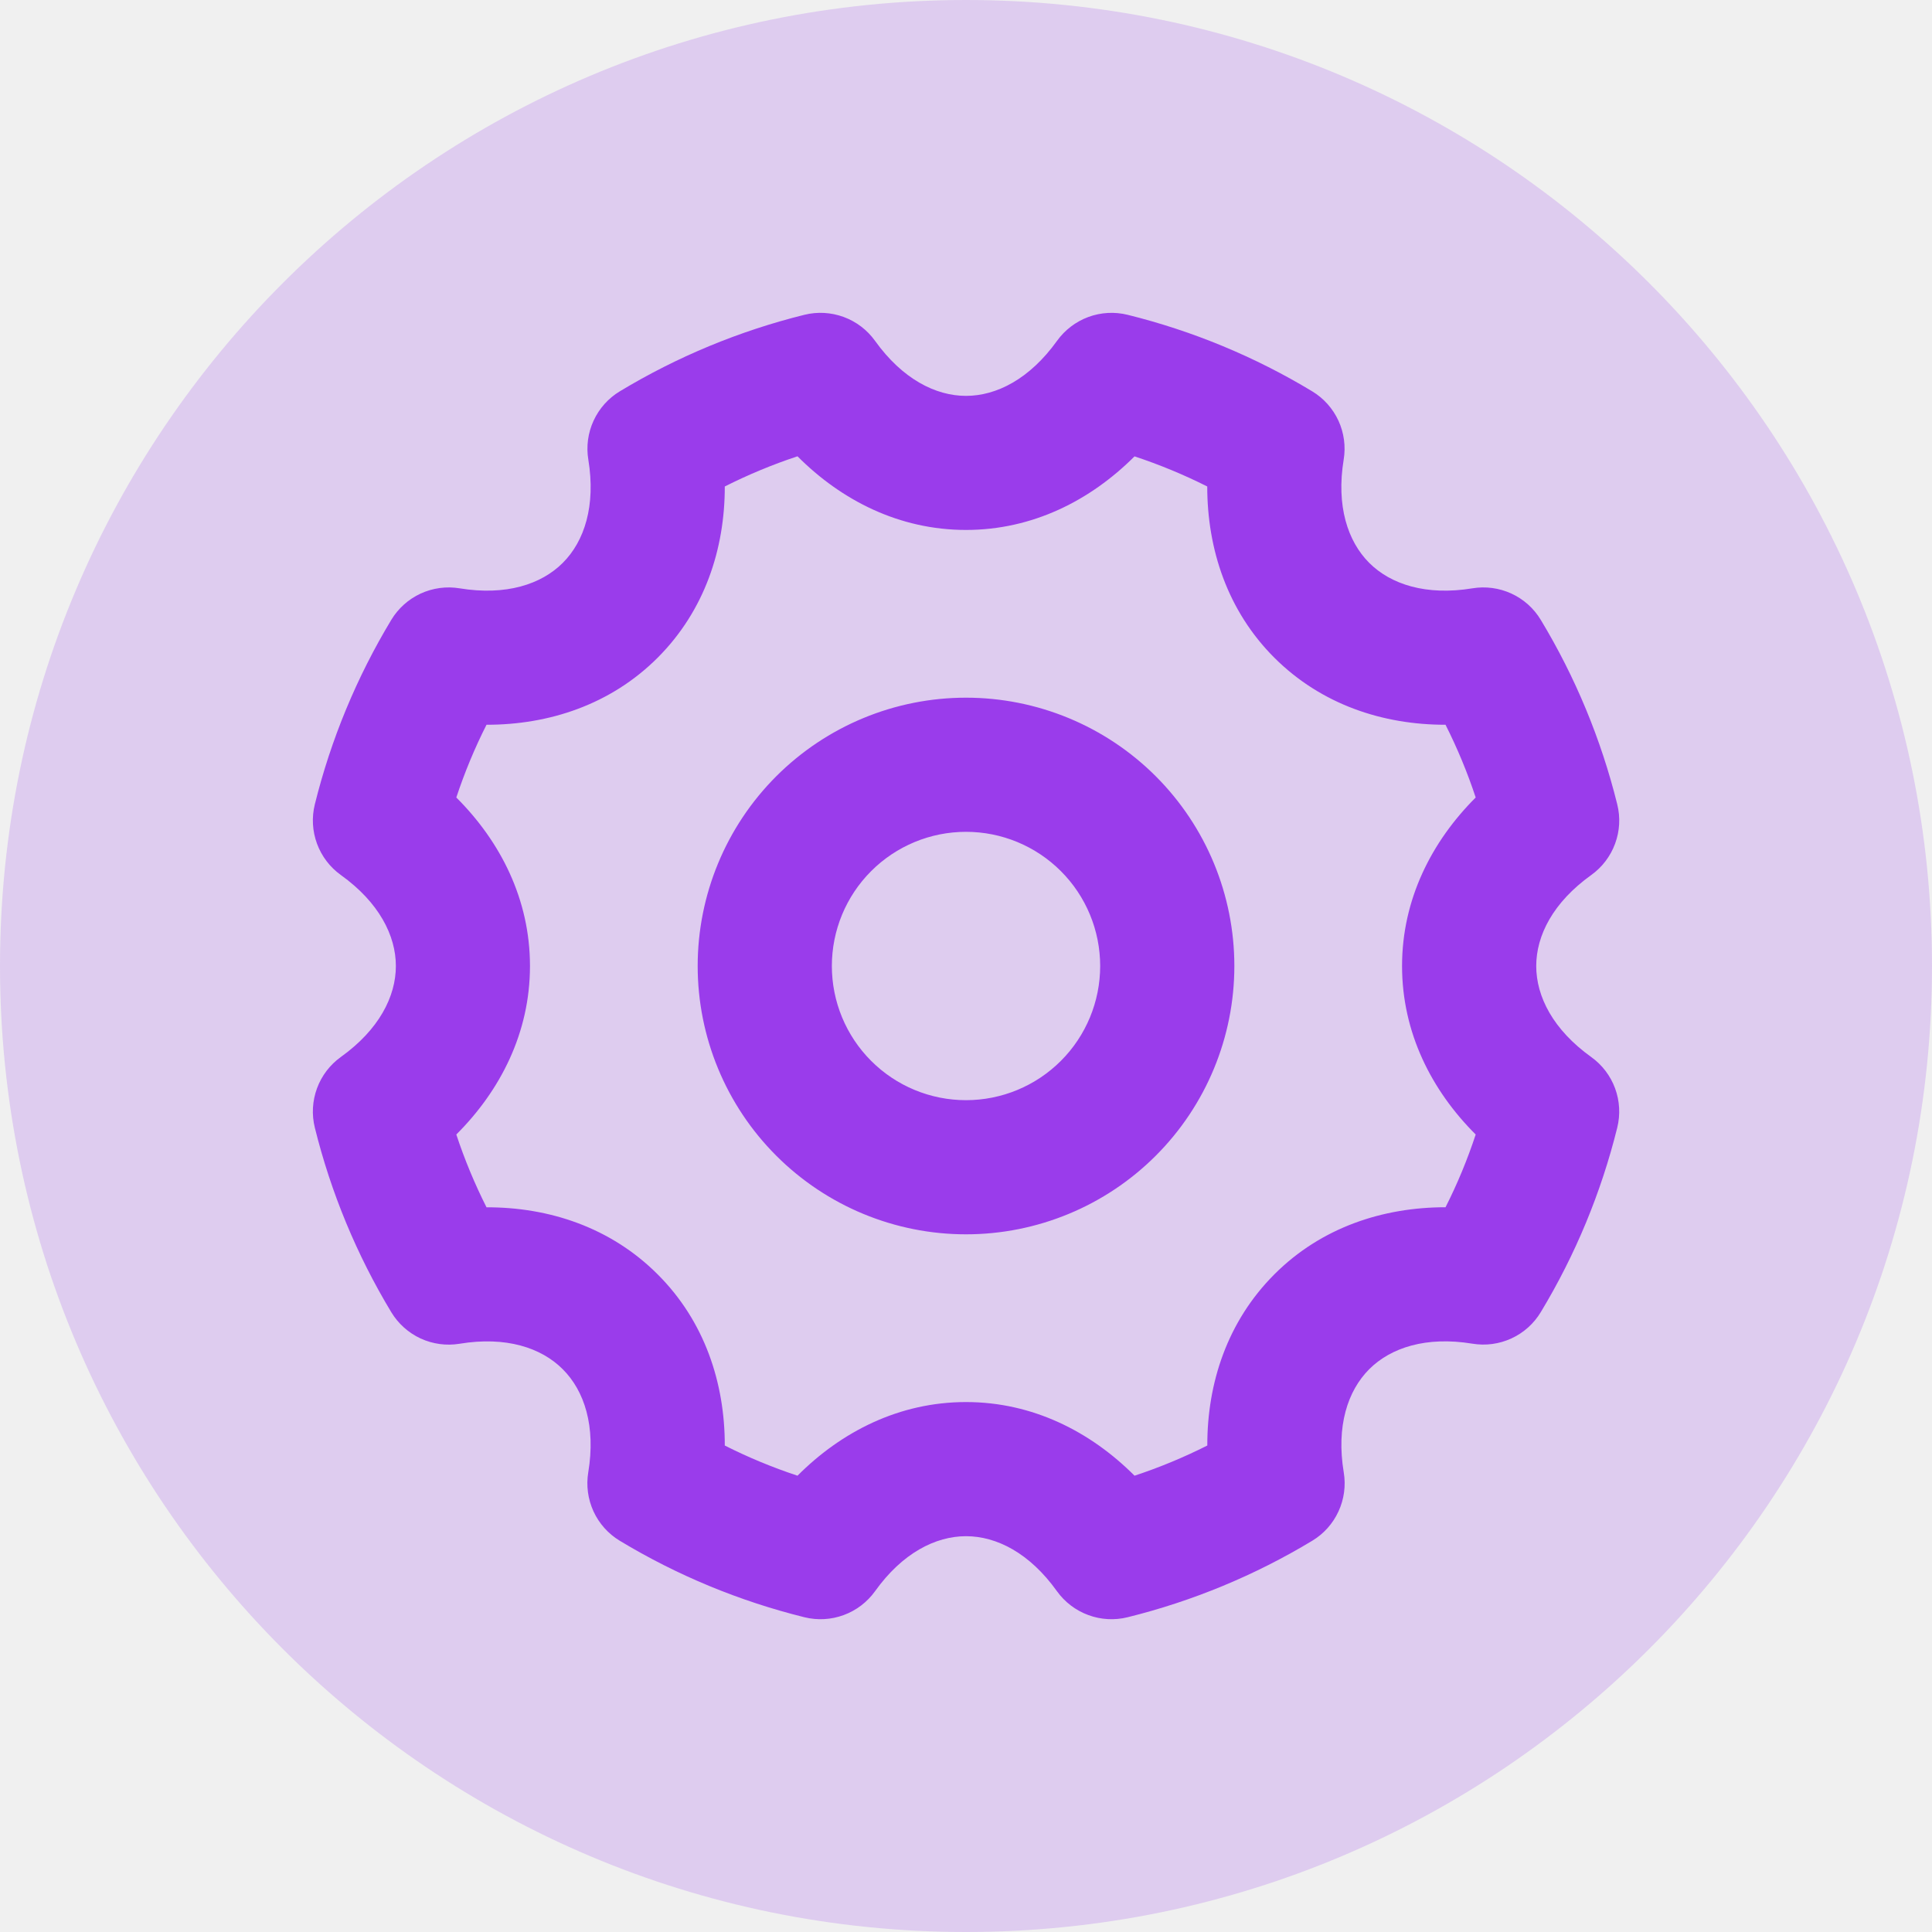
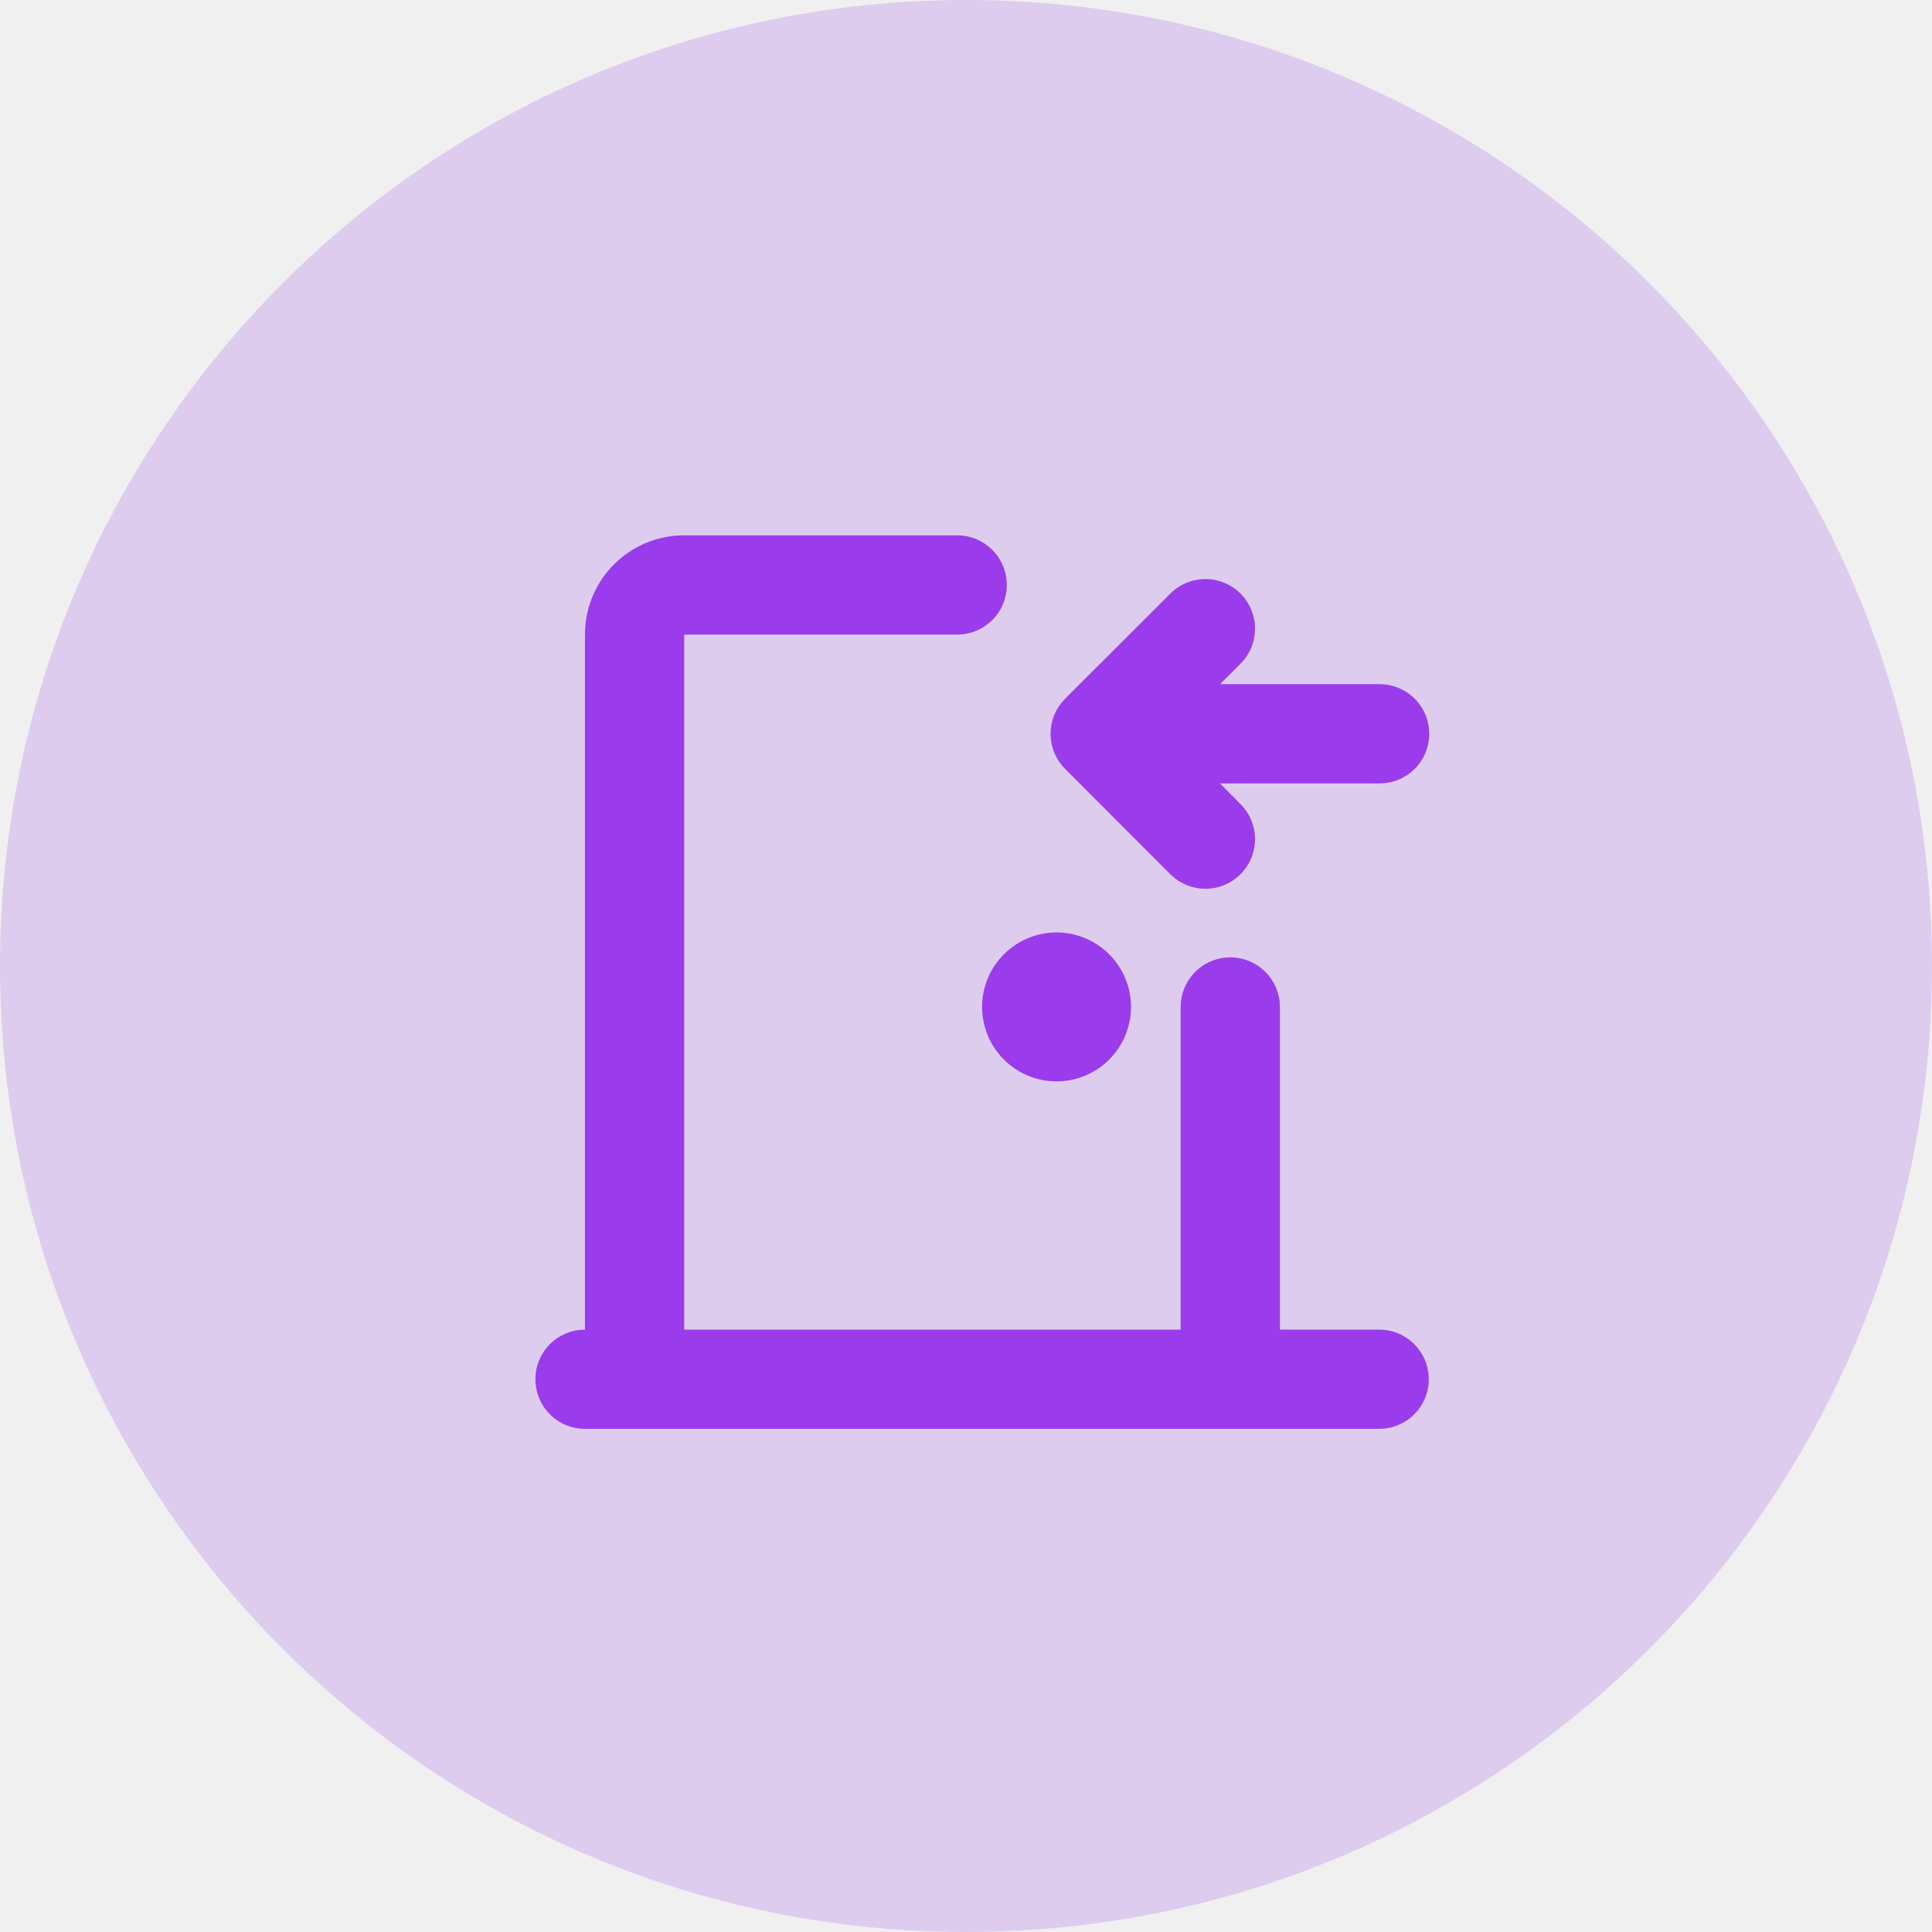
<svg xmlns="http://www.w3.org/2000/svg" width="60" height="60" viewBox="0 0 60 60" fill="none">
-   <circle cx="30" cy="30" r="30" fill="#9A3CEB" fill-opacity="0.2" />
-   <g clip-path="url(#clip0_25_318)">
-     <path fill-rule="evenodd" clip-rule="evenodd" d="M35.021 9.777C37.039 10.277 38.971 11.077 40.75 12.152C41.107 12.367 41.391 12.685 41.566 13.063C41.74 13.442 41.797 13.864 41.729 14.275C41.494 15.71 41.852 16.808 42.521 17.479C43.192 18.15 44.292 18.506 45.725 18.271C46.137 18.203 46.559 18.259 46.938 18.434C47.317 18.608 47.635 18.893 47.85 19.25C48.925 21.03 49.725 22.961 50.225 24.979C50.326 25.384 50.303 25.81 50.158 26.201C50.014 26.593 49.756 26.932 49.417 27.175C48.234 28.023 47.709 29.05 47.709 30C47.709 30.95 48.234 31.979 49.417 32.827C49.756 33.07 50.014 33.409 50.158 33.8C50.302 34.191 50.325 34.616 50.225 35.021C49.725 37.039 48.925 38.97 47.85 40.75C47.635 41.107 47.317 41.392 46.938 41.566C46.559 41.741 46.137 41.797 45.725 41.729C44.29 41.494 43.194 41.852 42.523 42.521C41.852 43.192 41.494 44.292 41.731 45.725C41.8 46.136 41.743 46.559 41.568 46.938C41.394 47.317 41.11 47.635 40.752 47.85C38.971 48.925 37.038 49.725 35.019 50.225C34.614 50.325 34.189 50.302 33.798 50.157C33.407 50.013 33.068 49.755 32.825 49.417C31.979 48.233 30.95 47.708 30 47.708C29.052 47.708 28.021 48.233 27.175 49.417C26.932 49.755 26.594 50.013 26.203 50.157C25.811 50.302 25.386 50.325 24.982 50.225C22.962 49.725 21.029 48.925 19.248 47.85C18.891 47.635 18.607 47.317 18.432 46.938C18.258 46.559 18.201 46.136 18.269 45.725C18.506 44.292 18.15 43.194 17.477 42.523C16.809 41.852 15.711 41.494 14.275 41.731C13.864 41.799 13.442 41.742 13.063 41.568C12.685 41.393 12.368 41.109 12.152 40.752C11.077 38.971 10.277 37.038 9.777 35.019C9.677 34.614 9.701 34.189 9.845 33.798C9.989 33.407 10.247 33.068 10.586 32.825C11.767 31.979 12.294 30.95 12.294 30C12.294 29.052 11.767 28.021 10.586 27.175C10.247 26.932 9.989 26.593 9.845 26.202C9.701 25.811 9.677 25.386 9.777 24.981C10.277 22.962 11.078 21.03 12.152 19.25C12.368 18.893 12.685 18.609 13.063 18.434C13.442 18.26 13.864 18.203 14.275 18.271C15.711 18.506 16.809 18.15 17.479 17.479C18.15 16.808 18.506 15.708 18.271 14.275C18.203 13.864 18.26 13.442 18.435 13.063C18.609 12.685 18.893 12.367 19.25 12.152C21.03 11.078 22.961 10.277 24.979 9.777C25.384 9.676 25.81 9.7 26.202 9.844C26.593 9.988 26.932 10.246 27.175 10.585C28.023 11.767 29.05 12.294 30 12.294C30.95 12.294 31.979 11.767 32.827 10.585C33.07 10.247 33.409 9.989 33.8 9.844C34.191 9.7 34.617 9.677 35.021 9.777ZM35.234 14.173C33.865 15.542 32.067 16.458 30 16.458C27.934 16.458 26.136 15.544 24.767 14.171C23.992 14.427 23.237 14.741 22.509 15.108C22.511 17.046 21.886 18.962 20.425 20.425C18.965 21.885 17.046 22.51 15.109 22.508C14.742 23.233 14.429 23.988 14.171 24.767C15.544 26.135 16.459 27.933 16.459 30C16.459 32.067 15.544 33.864 14.171 35.233C14.429 36.013 14.744 36.769 15.109 37.494C17.046 37.489 18.963 38.114 20.425 39.577C21.886 41.035 22.511 42.954 22.509 44.892C23.232 45.258 23.988 45.571 24.767 45.829C26.136 44.456 27.934 43.542 30 43.542C32.067 43.542 33.865 44.458 35.234 45.829C36.009 45.573 36.765 45.26 37.494 44.892C37.49 42.954 38.115 41.038 39.577 39.575C41.036 38.115 42.954 37.492 44.892 37.492C45.259 36.769 45.571 36.013 45.829 35.233C44.456 33.864 43.542 32.067 43.542 30C43.542 27.933 44.459 26.135 45.829 24.767C45.573 23.992 45.26 23.237 44.892 22.508C42.954 22.51 41.038 21.885 39.575 20.425C38.115 18.965 37.492 17.046 37.492 15.108C36.763 14.741 36.008 14.429 35.234 14.173ZM30 21.667C32.21 21.667 34.33 22.545 35.893 24.107C37.456 25.67 38.334 27.79 38.334 30C38.334 32.21 37.456 34.33 35.893 35.892C34.33 37.455 32.21 38.333 30 38.333C27.79 38.333 25.671 37.455 24.108 35.892C22.545 34.33 21.667 32.21 21.667 30C21.667 27.79 22.545 25.67 24.108 24.107C25.671 22.545 27.79 21.667 30 21.667ZM30 25.833C28.895 25.833 27.835 26.272 27.054 27.054C26.273 27.835 25.834 28.895 25.834 30C25.834 31.105 26.273 32.165 27.054 32.946C27.835 33.728 28.895 34.167 30 34.167C31.105 34.167 32.165 33.728 32.947 32.946C33.728 32.165 34.167 31.105 34.167 30C34.167 28.895 33.728 27.835 32.947 27.054C32.165 26.272 31.105 25.833 30 25.833Z" fill="#9A3CEB" />
+   <g clip-path="url(#clip0_305_10)">
+     <path d="M30 60C46.569 60 60 46.569 60 30C60 13.431 46.569 0 30 0C13.431 0 0 13.431 0 30C0 46.569 13.431 60 30 60Z" fill="#9A3CEB" fill-opacity="0.2" />
+     <g clip-path="url(#clip1_305_10)">
+       <path d="M29.728 16.625C30.121 16.625 30.499 16.776 30.785 17.046C31.071 17.315 31.243 17.684 31.266 18.076C31.289 18.469 31.161 18.855 30.909 19.156C30.657 19.457 30.299 19.651 29.909 19.698L29.728 19.708H21.249V41.292H36.666V31.271C36.666 30.878 36.817 30.5 37.087 30.214C37.356 29.928 37.725 29.757 38.117 29.733C38.51 29.71 38.896 29.838 39.197 30.09C39.498 30.343 39.692 30.7 39.739 31.09L39.749 31.271V41.292H42.833C43.225 41.292 43.603 41.443 43.889 41.712C44.175 41.982 44.347 42.351 44.37 42.743C44.393 43.135 44.265 43.522 44.013 43.823C43.761 44.124 43.403 44.318 43.013 44.364L42.833 44.375H18.166C17.773 44.375 17.395 44.224 17.109 43.954C16.824 43.685 16.652 43.316 16.629 42.924C16.606 42.531 16.733 42.145 16.985 41.844C17.238 41.542 17.595 41.349 17.986 41.303L18.166 41.292V19.708C18.166 18.93 18.459 18.181 18.988 17.611C19.517 17.04 20.242 16.691 21.018 16.633L21.249 16.625H29.728ZM32.812 28.958C33.115 28.958 33.416 29.018 33.697 29.134C33.977 29.251 34.232 29.421 34.447 29.636C34.662 29.85 34.832 30.105 34.948 30.386C35.065 30.666 35.124 30.967 35.124 31.271C35.124 31.575 35.065 31.875 34.948 32.156C34.832 32.436 34.662 32.691 34.447 32.906C34.232 33.121 33.977 33.291 33.697 33.407C33.416 33.523 33.115 33.583 32.812 33.583C32.199 33.583 31.61 33.34 31.177 32.906C30.743 32.472 30.499 31.884 30.499 31.271C30.499 30.657 30.743 30.069 31.177 29.636C31.61 29.202 32.199 28.958 32.812 28.958ZM36.347 18.432C36.624 18.155 36.996 17.995 37.388 17.983C37.779 17.971 38.161 18.108 38.455 18.367C38.748 18.627 38.933 18.988 38.97 19.378C39.007 19.767 38.894 20.157 38.655 20.467L38.527 20.612L37.89 21.247H42.833C43.228 21.244 43.609 21.393 43.898 21.663C44.187 21.933 44.361 22.304 44.384 22.698C44.407 23.093 44.278 23.481 44.023 23.783C43.767 24.085 43.406 24.278 43.013 24.321L42.833 24.33H37.887L38.528 24.973C38.804 25.251 38.964 25.623 38.976 26.014C38.987 26.406 38.849 26.787 38.59 27.08C38.331 27.374 37.97 27.558 37.58 27.595C37.191 27.632 36.801 27.519 36.492 27.279L36.345 27.151L33.077 23.878C32.812 23.613 32.653 23.26 32.629 22.885C32.606 22.51 32.72 22.14 32.95 21.843L33.078 21.699L36.347 18.432Z" fill="#9A3CEB" />
+     </g>
  </g>
  <defs>
-     <clipPath id="clip0_25_318">
-       <rect width="50" height="50" fill="white" transform="translate(5 5)" />
+     <clipPath id="clip0_305_10">
+       <rect width="60" height="60" fill="white" />
+     </clipPath>
+     <clipPath id="clip1_305_10">
+       <rect width="37" height="37" fill="white" transform="translate(12 12)" />
    </clipPath>
  </defs>
</svg>
